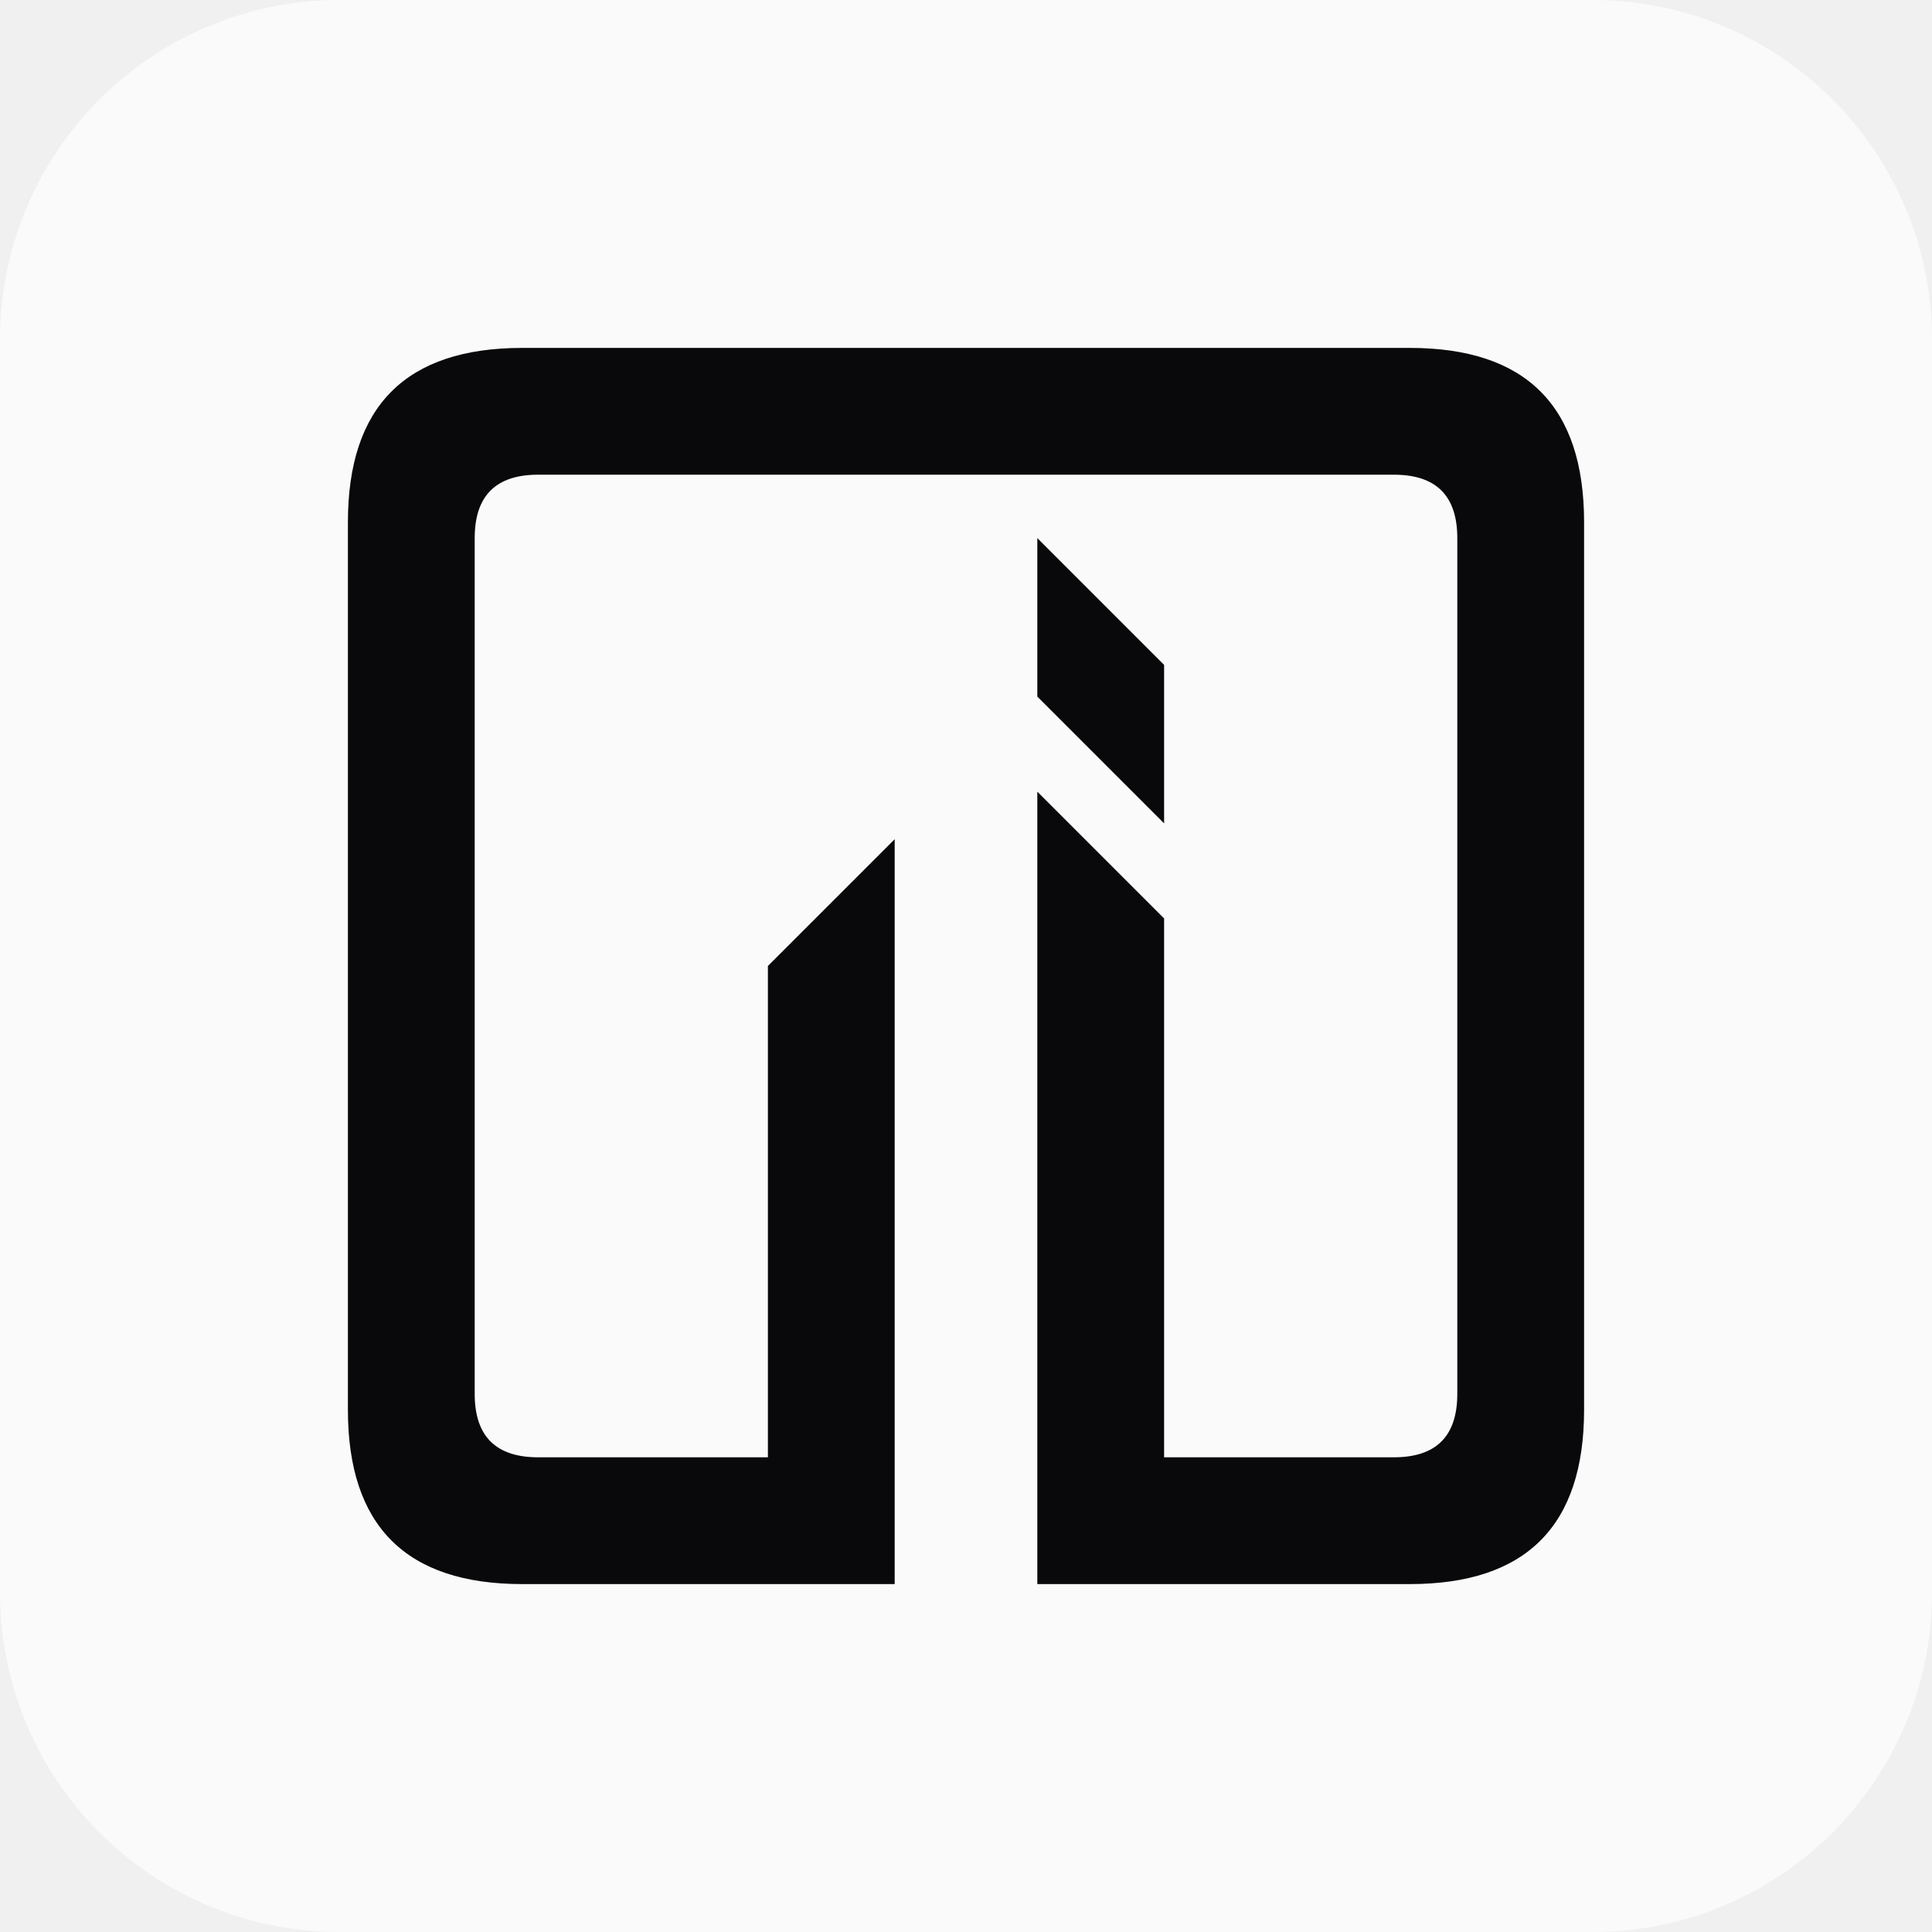
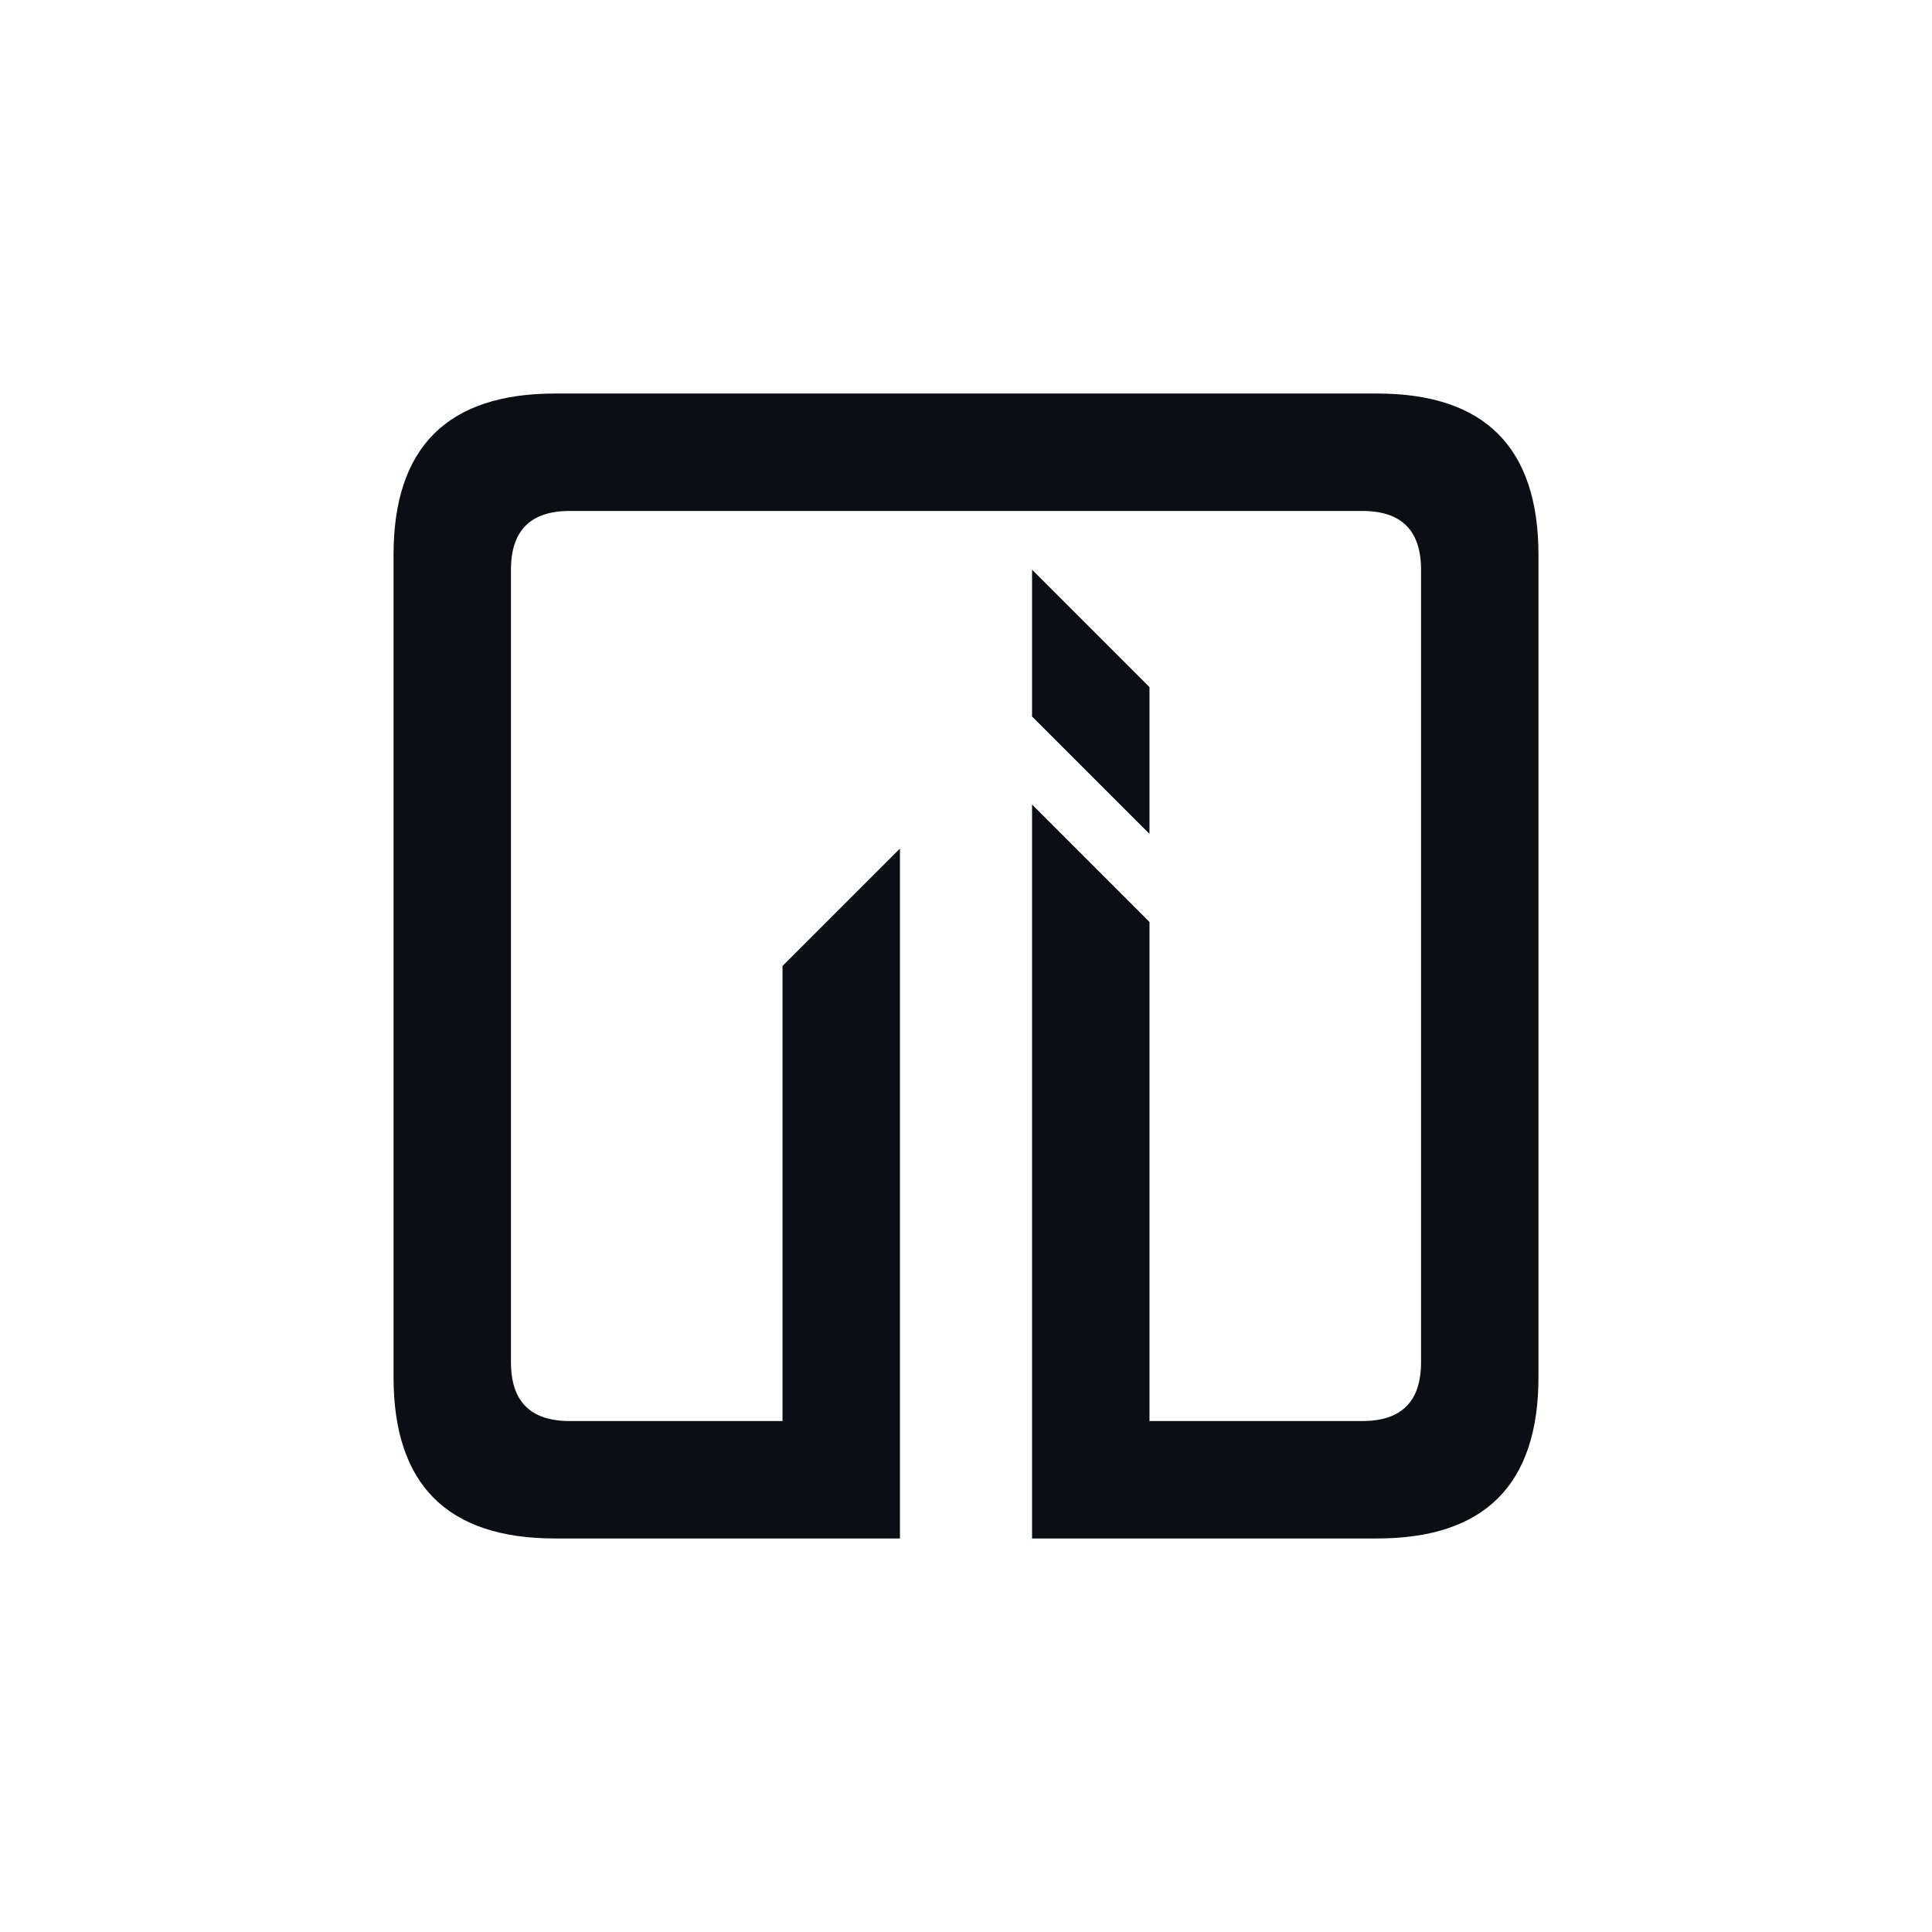
<svg xmlns="http://www.w3.org/2000/svg" viewBox="0 0 1024 1024" width="1024" height="1024">
-   <rect width="1024" height="1024" rx="180" fill="#FAFAFA" />
-   <svg x="92" y="92" width="840" height="840" viewBox="0 0 100 100">
-     <path d="M 37.5 50 L 45.5 42 V 89 H 22 Q 11 89 11 78 V 22 Q 11 11 22 11 H 78 Q 89 11 89 22 V 78 Q 89 89 78 89 H 54.5 V 39 L 62.5 47 V 81 H 77 Q 81 81 81 77 V 23 Q 81 19 77 19 H 23 Q 19 19 19 23 V 77 Q 19 81 23 81 H 37.5 Z" fill="#09090B" />
-     <polygon points="54.5,23 62.5,31 62.5,41 54.5,33" fill="#09090B" />
+   <rect width="1024" height="1024" fill="#FFFFFF" />
+   <svg x="123" y="123" width="778" height="778" viewBox="0 0 100 100">
+     <path d="M 37.5 50 L 45.5 42 V 89 H 22 Q 11 89 11 78 V 22 Q 11 11 22 11 H 78 Q 89 11 89 22 V 78 Q 89 89 78 89 H 54.5 V 39 L 62.5 47 V 81 H 77 Q 81 81 81 77 V 23 Q 81 19 77 19 H 23 Q 19 19 19 23 V 77 Q 19 81 23 81 H 37.5 Z" fill="#0B0F14" />
+     <polygon points="54.5,23 62.5,31 62.5,41 54.5,33" fill="#0B0F14" />
  </svg>
</svg>
